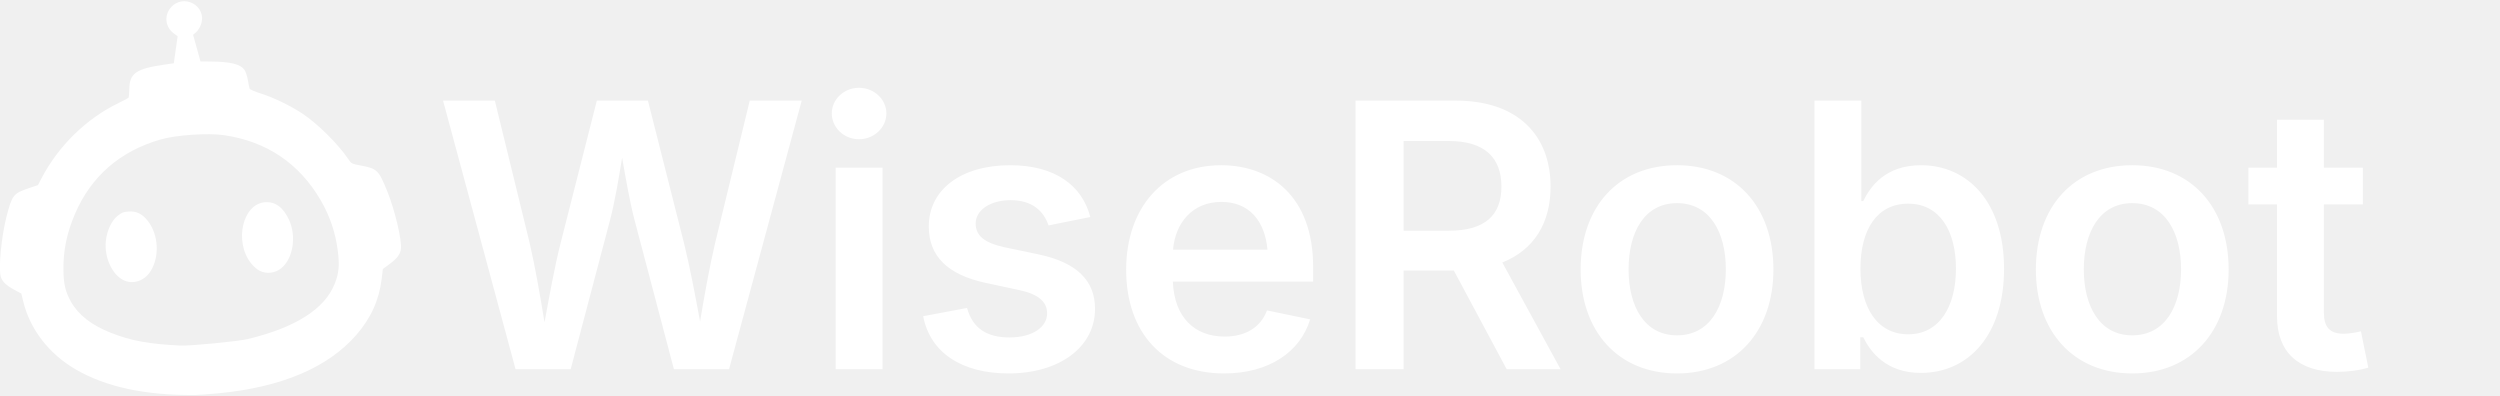
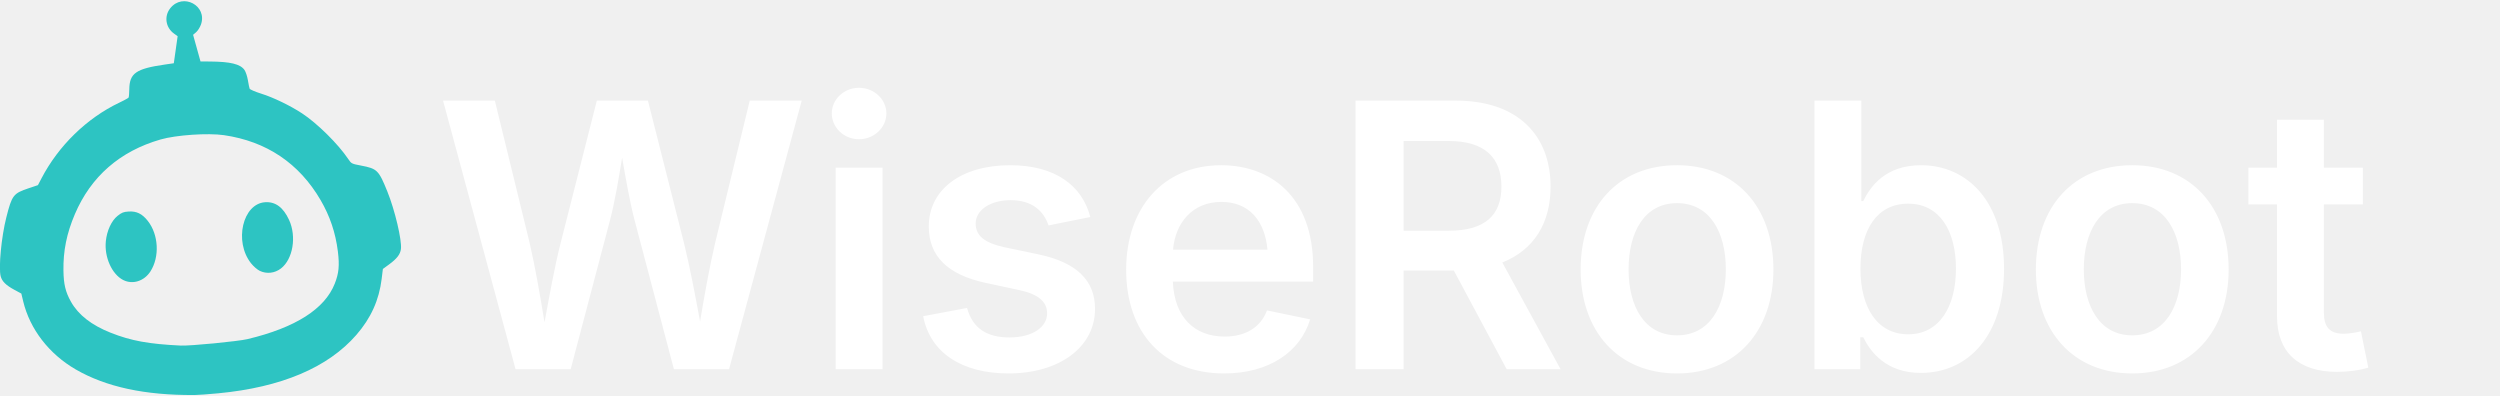
<svg xmlns="http://www.w3.org/2000/svg" width="222.5" height="35.2" viewBox="0 0 222.5 35.2" version="1.1">
  <g transform="translate(-159.3422,-66.6)">
    <g transform="translate(159.2 84.23) scale(0.95) translate(-159.2 -86.89)">
-       <path style="fill:#ffffff;stroke-width:0.1" d="m 177.549,105.337 c -4.613,0.036 -8.28,-0.756 -11.114,-2.4 -2.496,-1.448 -4.287,-3.772 -4.912,-6.374 l -0.175,-0.728 -0.652,-0.352 c -0.791,-0.427 -1.159,-0.792 -1.283,-1.27 -0.209,-0.807 0.068,-3.698 0.528,-5.511 0.531,-2.093 0.654,-2.253 2.106,-2.739 l 0.857,-0.287 0.329,-0.63 c 1.601,-3.067 4.243,-5.64 7.281,-7.09 0.455,-0.217 0.851,-0.434 0.882,-0.482 0.03,-0.048 0.06,-0.404 0.067,-0.789 0.023,-1.492 0.626,-1.913 3.293,-2.3 l 0.877,-0.127 0.179,-1.267 0.179,-1.267 -0.345,-0.25 c -0.784,-0.567 -0.938,-1.616 -0.349,-2.365 1.177,-1.495 3.519,-0.24 2.873,1.539 -0.093,0.256 -0.296,0.574 -0.45,0.705 l -0.281,0.239 0.347,1.248 0.347,1.248 0.904,0.007 c 1.907,0.015 2.828,0.241 3.214,0.787 0.117,0.166 0.259,0.59 0.32,0.953 0.06,0.36 0.133,0.72 0.163,0.801 0.029,0.081 0.525,0.294 1.1,0.474 1.123,0.351 2.714,1.119 3.817,1.845 1.428,0.938 3.387,2.877 4.329,4.283 0.284,0.424 0.314,0.439 1.19,0.605 1.516,0.288 1.658,0.427 2.468,2.43 0.707,1.747 1.372,4.558 1.273,5.383 -0.059,0.497 -0.372,0.906 -1.097,1.438 l -0.595,0.436 -0.113,0.929 c -0.241,1.982 -1.008,3.68 -2.372,5.248 -2.662,3.061 -7.031,4.909 -12.935,5.472 -0.905,0.086 -1.917,0.159 -2.248,0.162 z m 5.014,-5.242 c 4.468,-1.071 7.207,-2.814 8.145,-5.181 0.388,-0.98 0.459,-1.707 0.294,-3.032 -0.217,-1.747 -0.743,-3.307 -1.62,-4.809 -2.012,-3.447 -5.065,-5.497 -9.05,-6.078 -1.503,-0.219 -4.483,-0.016 -5.943,0.405 -3.8,1.095 -6.521,3.466 -8.023,6.99 -0.77,1.806 -1.101,3.44 -1.073,5.294 0.019,1.282 0.196,2.011 0.704,2.914 0.696,1.236 1.923,2.194 3.725,2.908 1.905,0.755 3.574,1.06 6.558,1.201 0.887,0.042 5.385,-0.395 6.283,-0.61 z m -11.671,-5.53 c -1.063,-0.543 -1.78,-2.146 -1.628,-3.637 0.102,-0.997 0.533,-1.924 1.104,-2.376 0.391,-0.309 0.55,-0.372 1.027,-0.403 0.749,-0.049 1.274,0.208 1.804,0.882 1.01,1.285 1.119,3.357 0.249,4.721 -0.586,0.919 -1.672,1.264 -2.555,0.812 z m 12.792,-0.859 c -0.235,-0.113 -0.592,-0.425 -0.825,-0.72 -1.597,-2.034 -0.777,-5.566 1.326,-5.709 0.966,-0.066 1.704,0.48 2.248,1.662 0.713,1.551 0.364,3.66 -0.752,4.536 -0.581,0.455 -1.346,0.544 -1.997,0.232 z" id="path245" />
+       <path style="fill:#2dc4c2;stroke-width:0.1" d="m 177.549,105.337 c -4.613,0.036 -8.28,-0.756 -11.114,-2.4 -2.496,-1.448 -4.287,-3.772 -4.912,-6.374 l -0.175,-0.728 -0.652,-0.352 c -0.791,-0.427 -1.159,-0.792 -1.283,-1.27 -0.209,-0.807 0.068,-3.698 0.528,-5.511 0.531,-2.093 0.654,-2.253 2.106,-2.739 l 0.857,-0.287 0.329,-0.63 c 1.601,-3.067 4.243,-5.64 7.281,-7.09 0.455,-0.217 0.851,-0.434 0.882,-0.482 0.03,-0.048 0.06,-0.404 0.067,-0.789 0.023,-1.492 0.626,-1.913 3.293,-2.3 l 0.877,-0.127 0.179,-1.267 0.179,-1.267 -0.345,-0.25 c -0.784,-0.567 -0.938,-1.616 -0.349,-2.365 1.177,-1.495 3.519,-0.24 2.873,1.539 -0.093,0.256 -0.296,0.574 -0.45,0.705 l -0.281,0.239 0.347,1.248 0.347,1.248 0.904,0.007 c 1.907,0.015 2.828,0.241 3.214,0.787 0.117,0.166 0.259,0.59 0.32,0.953 0.06,0.36 0.133,0.72 0.163,0.801 0.029,0.081 0.525,0.294 1.1,0.474 1.123,0.351 2.714,1.119 3.817,1.845 1.428,0.938 3.387,2.877 4.329,4.283 0.284,0.424 0.314,0.439 1.19,0.605 1.516,0.288 1.658,0.427 2.468,2.43 0.707,1.747 1.372,4.558 1.273,5.383 -0.059,0.497 -0.372,0.906 -1.097,1.438 l -0.595,0.436 -0.113,0.929 c -0.241,1.982 -1.008,3.68 -2.372,5.248 -2.662,3.061 -7.031,4.909 -12.935,5.472 -0.905,0.086 -1.917,0.159 -2.248,0.162 z m 5.014,-5.242 c 4.468,-1.071 7.207,-2.814 8.145,-5.181 0.388,-0.98 0.459,-1.707 0.294,-3.032 -0.217,-1.747 -0.743,-3.307 -1.62,-4.809 -2.012,-3.447 -5.065,-5.497 -9.05,-6.078 -1.503,-0.219 -4.483,-0.016 -5.943,0.405 -3.8,1.095 -6.521,3.466 -8.023,6.99 -0.77,1.806 -1.101,3.44 -1.073,5.294 0.019,1.282 0.196,2.011 0.704,2.914 0.696,1.236 1.923,2.194 3.725,2.908 1.905,0.755 3.574,1.06 6.558,1.201 0.887,0.042 5.385,-0.395 6.283,-0.61 z m -11.671,-5.53 c -1.063,-0.543 -1.78,-2.146 -1.628,-3.637 0.102,-0.997 0.533,-1.924 1.104,-2.376 0.391,-0.309 0.55,-0.372 1.027,-0.403 0.749,-0.049 1.274,0.208 1.804,0.882 1.01,1.285 1.119,3.357 0.249,4.721 -0.586,0.919 -1.672,1.264 -2.555,0.812 z m 12.792,-0.859 c -0.235,-0.113 -0.592,-0.425 -0.825,-0.72 -1.597,-2.034 -0.777,-5.566 1.326,-5.709 0.966,-0.066 1.704,0.48 2.248,1.662 0.713,1.551 0.364,3.66 -0.752,4.536 -0.581,0.455 -1.346,0.544 -1.997,0.232 z" id="path245" />
    </g>
    <text xml:space="preserve" style="font-style:normal;font-variant:normal;font-weight:600;font-stretch:normal;font-size:32.861px;font-family:Montserrat, -apple-system, sans-serif;word-spacing:-3.948px;fill:#ffffff;stroke-width:2.738" x="197.976" y="99.46" id="text344">
      <tspan x="197.976" y="99.46">WiseRobot</tspan>
    </text>
  </g>
</svg>
